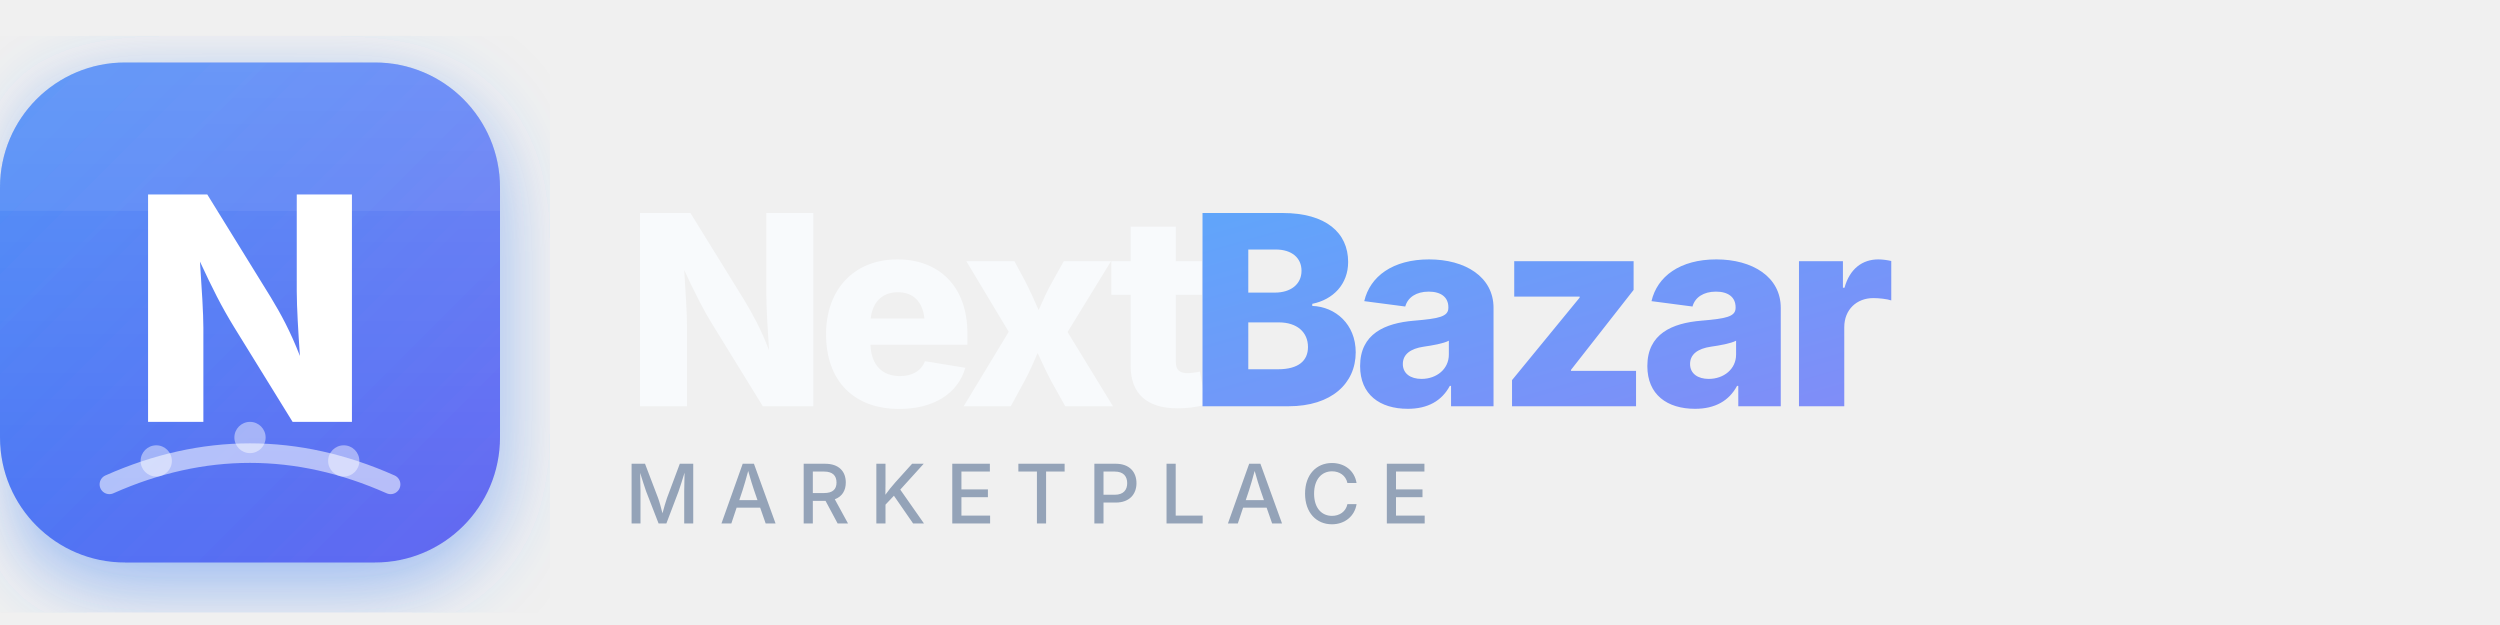
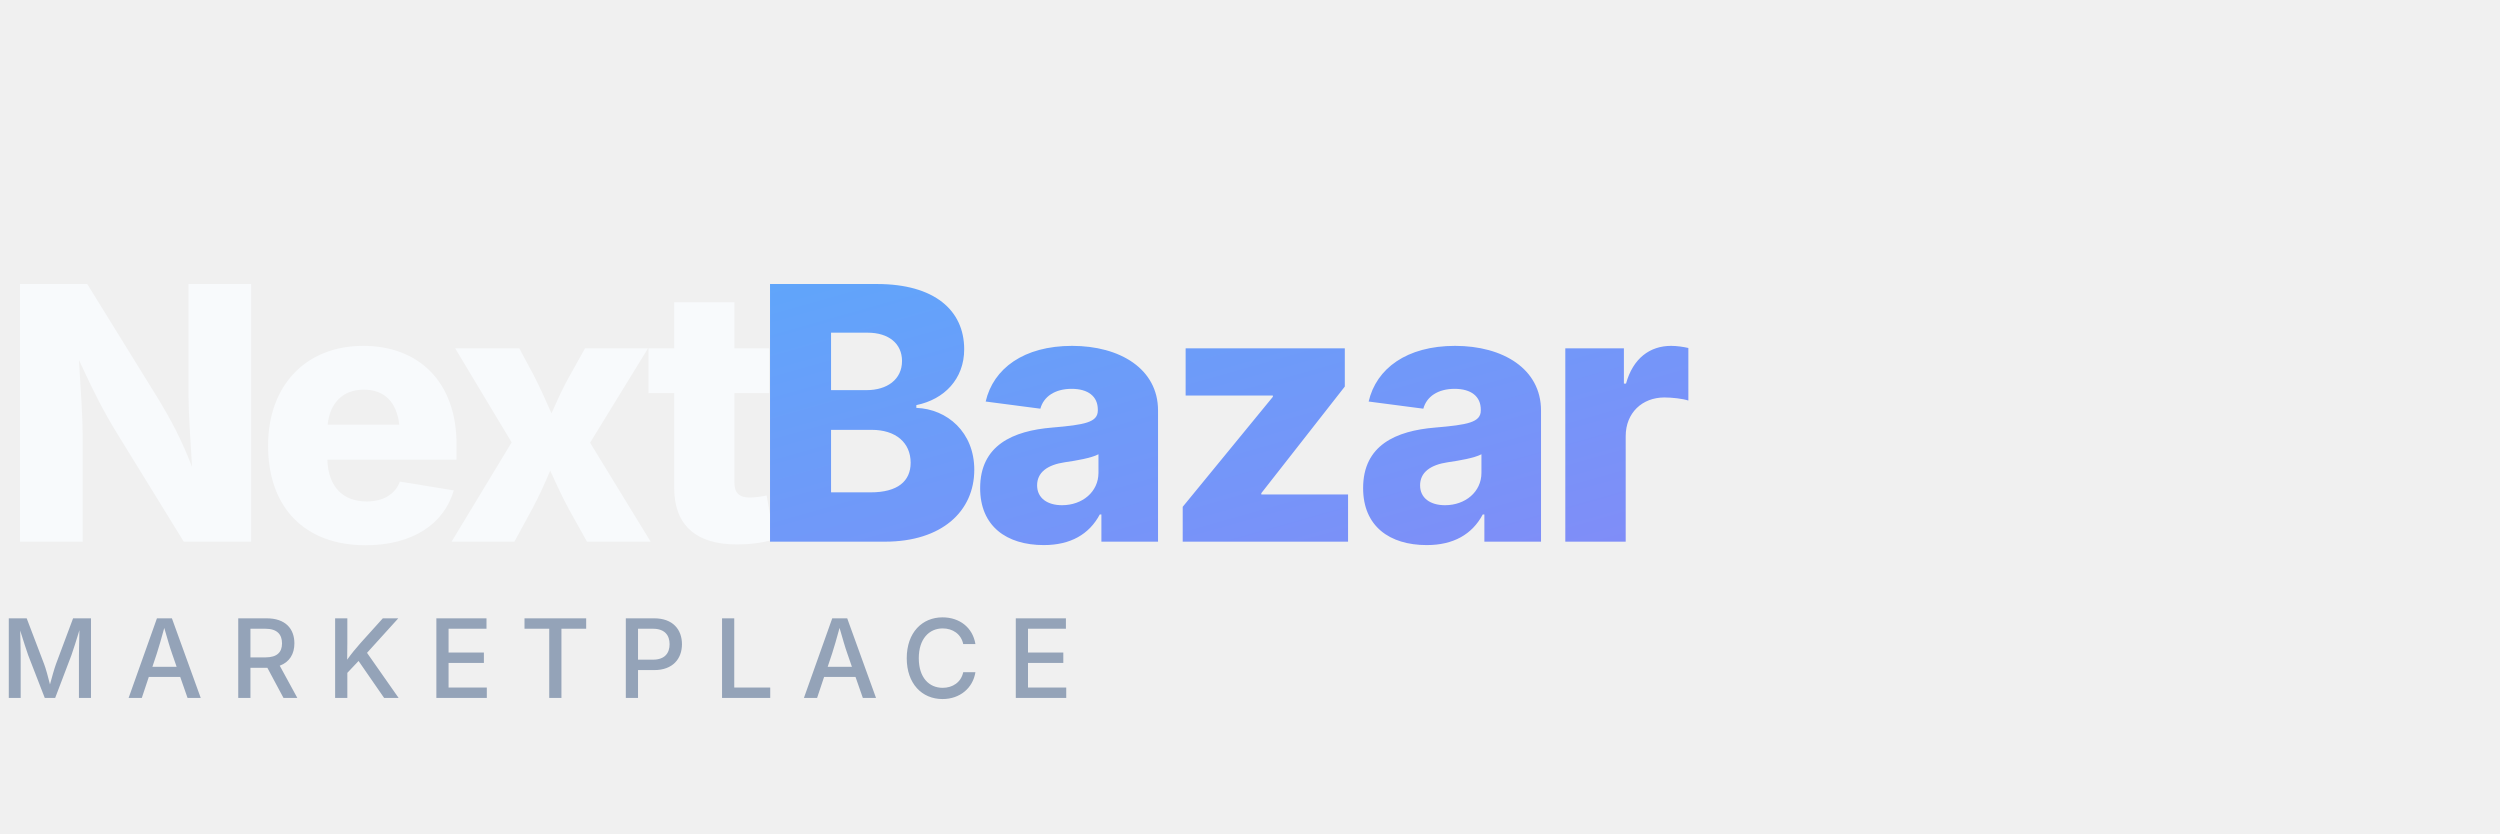
- <svg xmlns="http://www.w3.org/2000/svg" viewBox="0 0 320 80" fill="none" role="img" aria-label="NextBazar">
+ <svg xmlns="http://www.w3.org/2000/svg" viewBox="0 0 240 80" fill="none" role="img" aria-label="NextBazar">
  <defs>
    <linearGradient id="grad-main" x1="0%" y1="0%" x2="100%" y2="100%">
      <stop offset="0%" stop-color="#60A5FA" />
      <stop offset="100%" stop-color="#818CF8" />
    </linearGradient>
-     <linearGradient id="grad-badge" x1="0%" y1="0%" x2="100%" y2="100%">
-       <stop offset="0%" stop-color="#3B82F6" />
-       <stop offset="100%" stop-color="#6366F1" />
-     </linearGradient>
-     <linearGradient id="grad-shine" x1="0%" y1="0%" x2="0%" y2="100%">
-       <stop offset="0%" stop-color="#ffffff" stop-opacity="0.15" />
-       <stop offset="100%" stop-color="#ffffff" stop-opacity="0" />
-     </linearGradient>
-     <filter id="shadow-dk">
-       <feDropShadow dx="0" dy="3" stdDeviation="5" flood-color="#3B82F6" flood-opacity="0.5" />
-     </filter>
-     <clipPath id="badge-clip-dk">
-       <rect x="0" y="8" width="64" height="64" rx="16" />
-     </clipPath>
  </defs>
-   <rect x="0" y="8" width="64" height="64" rx="16" fill="url(#grad-badge)" filter="url(#shadow-dk)" />
-   <rect x="0" y="8" width="64" height="64" rx="16" fill="url(#grad-shine)" />
-   <rect x="0" y="8" width="64" height="19" fill="#ffffff" fill-opacity="0.06" clip-path="url(#badge-clip-dk)" />
-   <text x="32" y="54" font-family="'SF Pro Display', 'Inter', 'Helvetica Neue', Arial, sans-serif" font-size="40" font-weight="800" fill="#ffffff" text-anchor="middle" letter-spacing="-1">N</text>
-   <path d="M14 62 Q32 54 50 62" stroke="#ffffff" stroke-width="2.5" stroke-linecap="round" fill="none" opacity="0.55" />
-   <circle cx="20" cy="59" r="2" fill="#ffffff" opacity="0.45" />
-   <circle cx="32" cy="56" r="2" fill="#ffffff" opacity="0.45" />
-   <circle cx="44" cy="59" r="2" fill="#ffffff" opacity="0.45" />
-   <text x="80" y="52" font-family="'SF Pro Display', 'Inter', 'Helvetica Neue', Arial, sans-serif" font-size="34" font-weight="800" fill="#F8FAFC" letter-spacing="-1.5">Next</text>
-   <text x="152" y="52" font-family="'SF Pro Display', 'Inter', 'Helvetica Neue', Arial, sans-serif" font-size="34" font-weight="800" fill="url(#grad-main)" letter-spacing="-1.5">Bazar</text>
-   <text x="80" y="67" font-family="'SF Pro Text', 'Inter', 'Helvetica Neue', Arial, sans-serif" font-size="10.5" font-weight="500" fill="#94A3B8" letter-spacing="2.5">MARKETPLACE</text>
+   <text x="0" y="52" font-family="'SF Pro Display', 'Inter', 'Helvetica Neue', Arial, sans-serif" font-size="34" font-weight="800" fill="#F8FAFC" letter-spacing="-1.5">Next</text>
+   <text x="72" y="52" font-family="'SF Pro Display', 'Inter', 'Helvetica Neue', Arial, sans-serif" font-size="34" font-weight="800" fill="url(#grad-main)" letter-spacing="-1.5">Bazar</text>
+   <text x="0" y="67" font-family="'SF Pro Text', 'Inter', 'Helvetica Neue', Arial, sans-serif" font-size="10.5" font-weight="500" fill="#94A3B8" letter-spacing="2.5">MARKETPLACE</text>
</svg>
